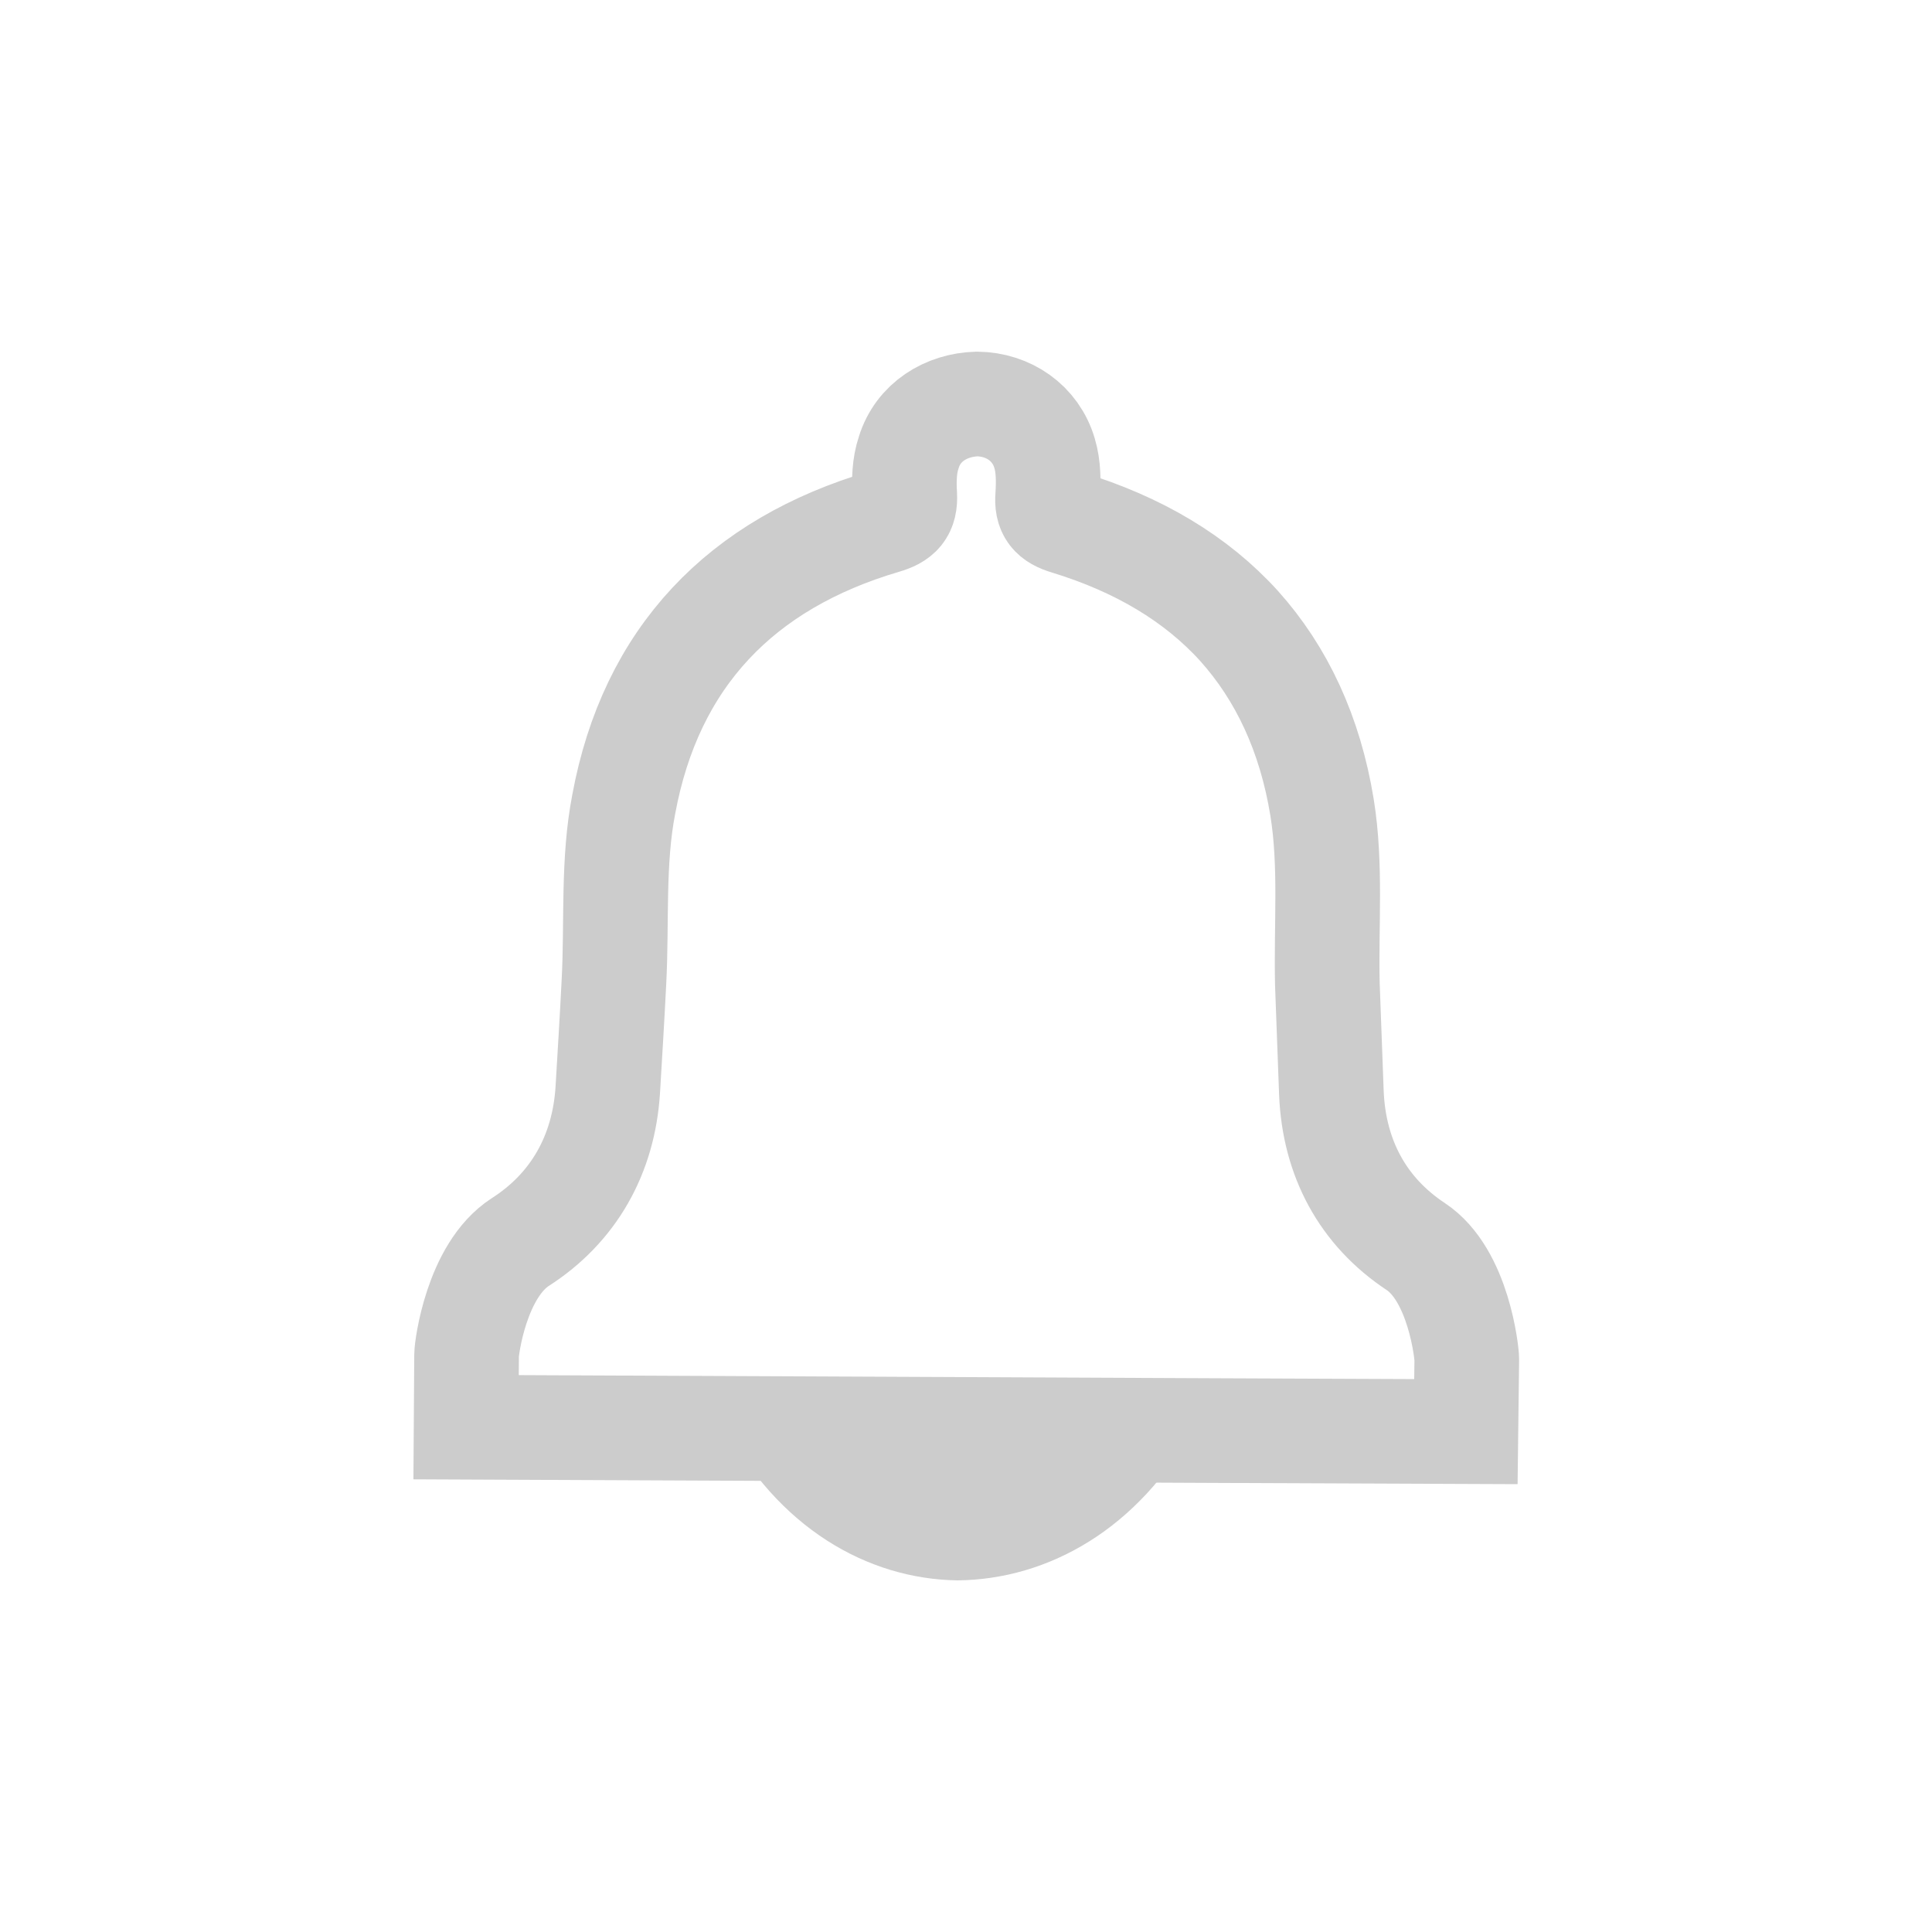
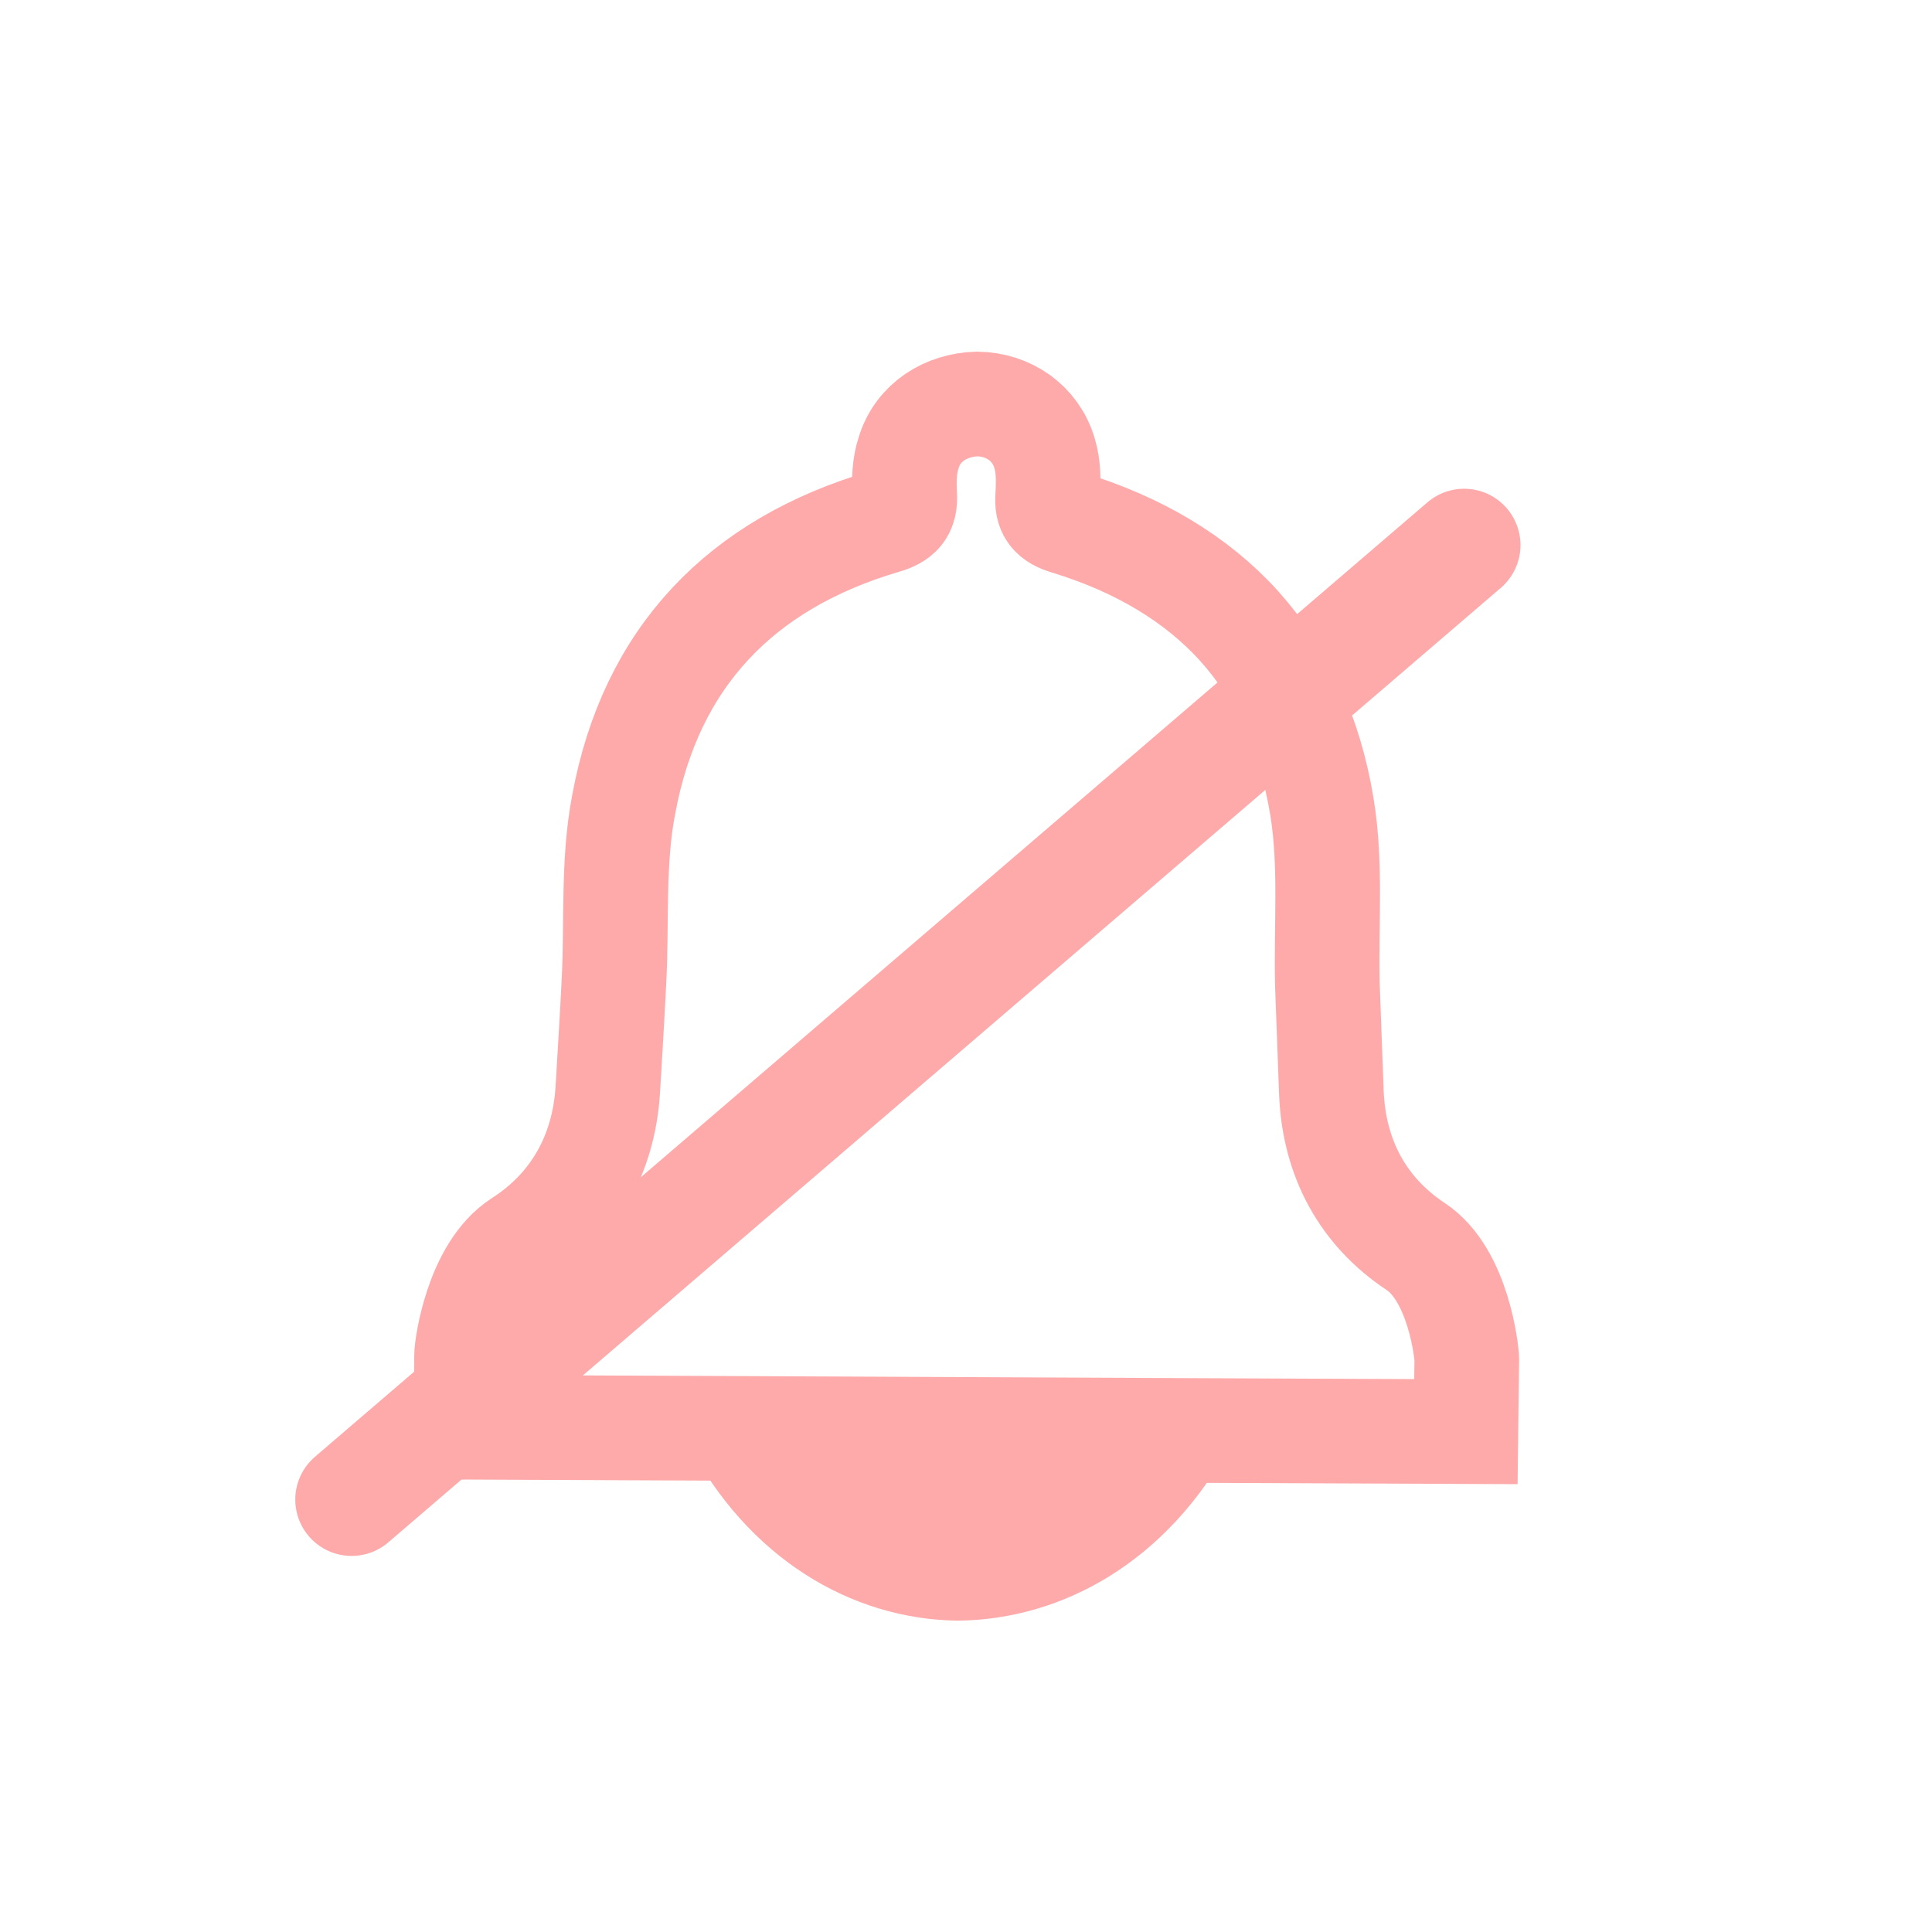
<svg xmlns="http://www.w3.org/2000/svg" width="17pt" height="17pt" viewBox="0 0 17 17" version="1.1">
  <g id="surface1">
-     <path style=" stroke:none;fill-rule:nonzero;fill:rgb(80%,80%,80%);fill-opacity:1;" d="M 10.512 12.551 C 9.129 12.543 7.746 12.535 6.363 12.527 C 6.84 13.438 7.629 13.895 8.426 13.906 C 9.223 13.898 10.02 13.453 10.512 12.551 Z M 10.512 12.551 " />
-     <path style="fill:none;stroke-width:1.3;stroke-linecap:butt;stroke-linejoin:miter;stroke:rgb(80%,80%,80%);stroke-opacity:1;stroke-miterlimit:4;" d="M 15.392 1036.138 C 14.857 1035.548 14.14 1035.123 13.257 1034.853 C 13.07 1034.798 12.998 1034.715 13.015 1034.522 C 13.026 1034.346 13.026 1034.158 12.976 1033.993 C 12.866 1033.618 12.529 1033.386 12.138 1033.381 C 11.752 1033.392 11.404 1033.607 11.289 1033.982 C 11.233 1034.147 11.228 1034.335 11.239 1034.511 C 11.25 1034.71 11.173 1034.787 10.985 1034.842 C 9.204 1035.366 8.085 1036.529 7.748 1038.355 C 7.61 1039.066 7.665 1039.816 7.627 1040.55 C 7.605 1040.996 7.577 1041.449 7.55 1041.901 C 7.5 1042.706 7.125 1043.368 6.463 1043.792 C 5.917 1044.145 5.796 1045.11 5.796 1045.193 L 5.79 1046.092 C 9.926 1046.109 14.068 1046.131 18.21 1046.147 L 18.221 1045.248 C 18.221 1045.171 18.121 1044.2 17.586 1043.847 C 16.93 1043.412 16.572 1042.75 16.539 1041.939 C 16.522 1041.493 16.506 1041.041 16.489 1040.588 C 16.472 1039.855 16.539 1039.11 16.423 1038.393 C 16.274 1037.478 15.921 1036.728 15.392 1036.138 Z M 15.392 1036.138 " transform="matrix(0.708333,0,0,0.708333,0,-728.4232)" />
+     <path style="fill-rule:nonzero;fill:rgb(100%,66.667%,66.667%);fill-opacity:1;stroke-width:1;stroke-linecap:butt;stroke-linejoin:miter;stroke:rgb(100%,66.667%,66.667%);stroke-opacity:1;stroke-miterlimit:4;" d="M 14.84 1046.081 C 12.888 1046.07 10.936 1046.059 8.983 1046.048 C 9.656 1047.333 10.77 1047.978 11.895 1047.995 C 13.02 1047.984 14.145 1047.355 14.84 1046.081 Z M 14.84 1046.081 " transform="matrix(0.708333,0,0,0.708333,0,-728.4232)" />
+     <path style="fill:none;stroke-width:1.3;stroke-linecap:butt;stroke-linejoin:miter;stroke:rgb(100%,66.667%,66.667%);stroke-opacity:1;stroke-miterlimit:4;" d="M 15.392 1036.138 C 14.857 1035.548 14.14 1035.123 13.257 1034.853 C 13.07 1034.798 12.998 1034.715 13.015 1034.522 C 13.026 1034.346 13.026 1034.158 12.976 1033.993 C 12.866 1033.618 12.529 1033.386 12.138 1033.381 C 11.752 1033.392 11.404 1033.607 11.289 1033.982 C 11.233 1034.147 11.228 1034.335 11.239 1034.511 C 11.25 1034.71 11.173 1034.787 10.985 1034.842 C 9.204 1035.366 8.085 1036.529 7.748 1038.355 C 7.61 1039.066 7.665 1039.816 7.627 1040.55 C 7.605 1040.996 7.577 1041.449 7.55 1041.901 C 7.5 1042.706 7.125 1043.368 6.463 1043.792 C 5.917 1044.145 5.796 1045.11 5.796 1045.193 L 5.79 1046.092 C 9.926 1046.109 14.068 1046.131 18.21 1046.147 L 18.221 1045.248 C 18.221 1045.171 18.121 1044.2 17.586 1043.847 C 16.93 1043.412 16.572 1042.75 16.539 1041.939 C 16.522 1041.493 16.506 1041.041 16.489 1040.588 C 16.472 1039.855 16.539 1039.11 16.423 1038.393 C 16.274 1037.478 15.921 1036.728 15.392 1036.138 Z M 15.392 1036.138 " transform="matrix(0.708333,0,0,0.708333,0,-728.4232)" />
+     <path style="fill:none;stroke-width:1.4;stroke-linecap:round;stroke-linejoin:miter;stroke:rgb(100%,66.667%,66.667%);stroke-opacity:1;stroke-miterlimit:4;" d="M 4.368 1046.991 L 18.188 1035.134 " transform="matrix(0.708333,0,0,0.708333,0,-728.4232)" />
  </g>
</svg>
